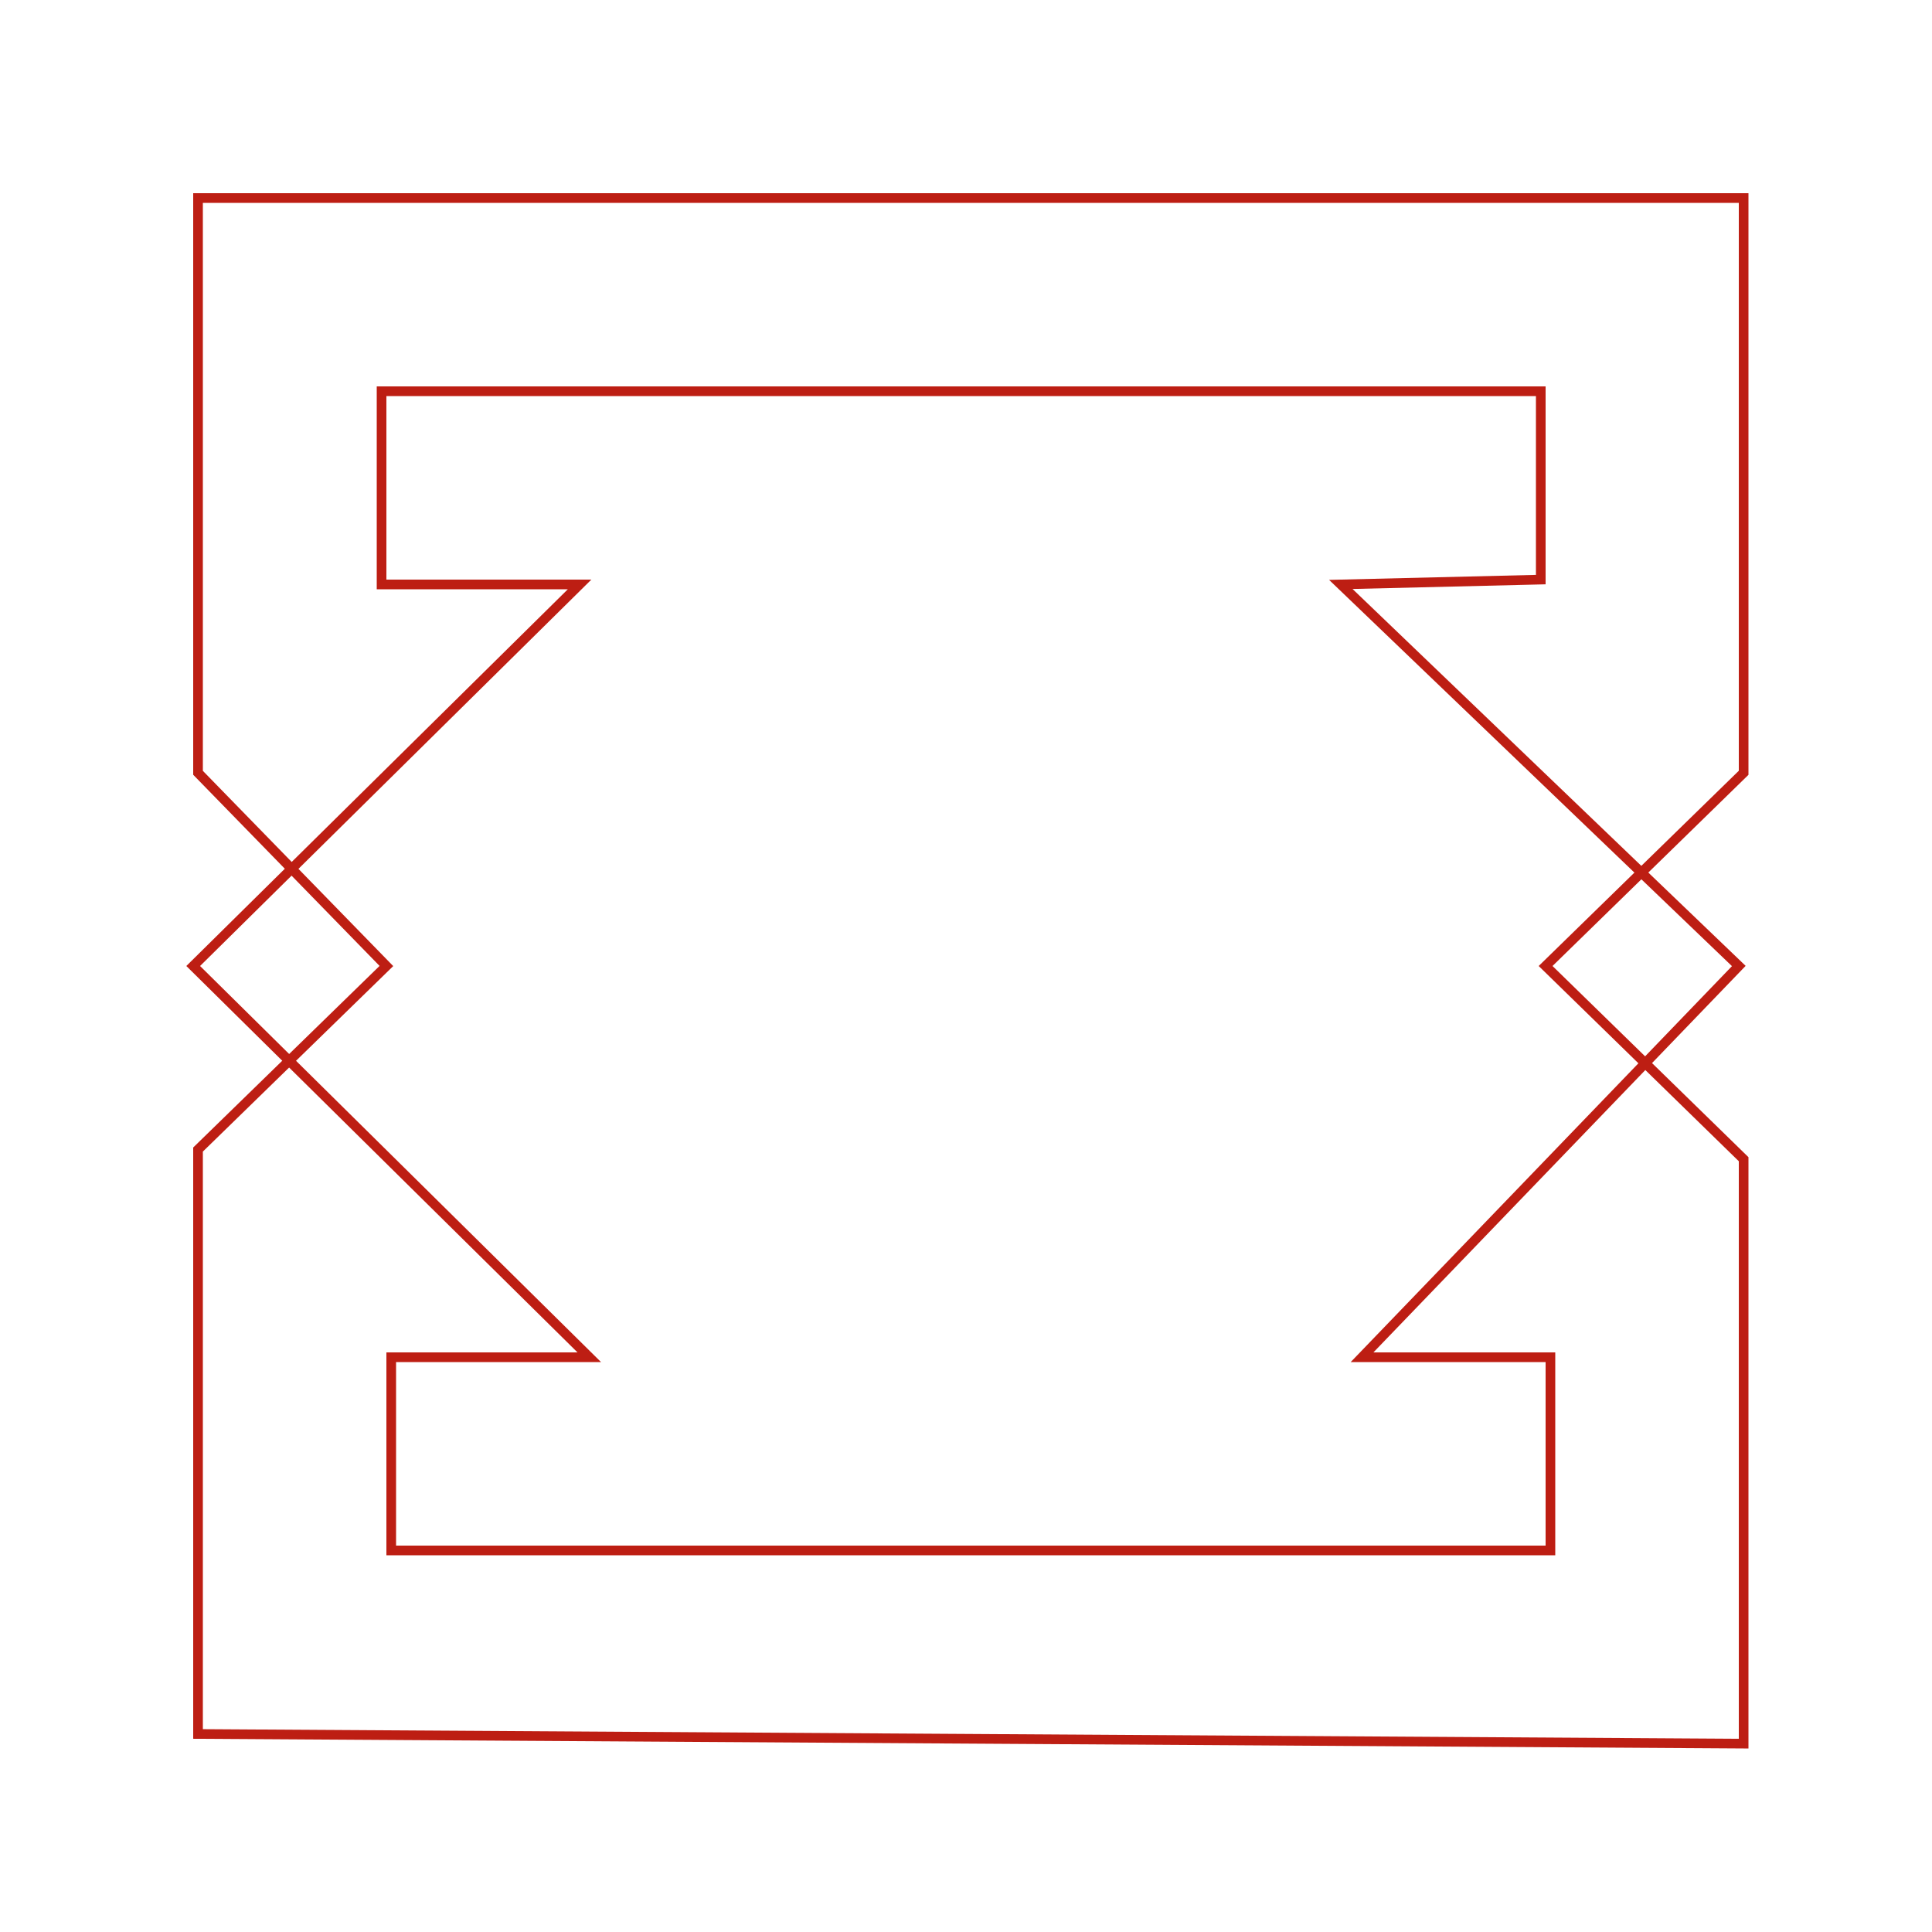
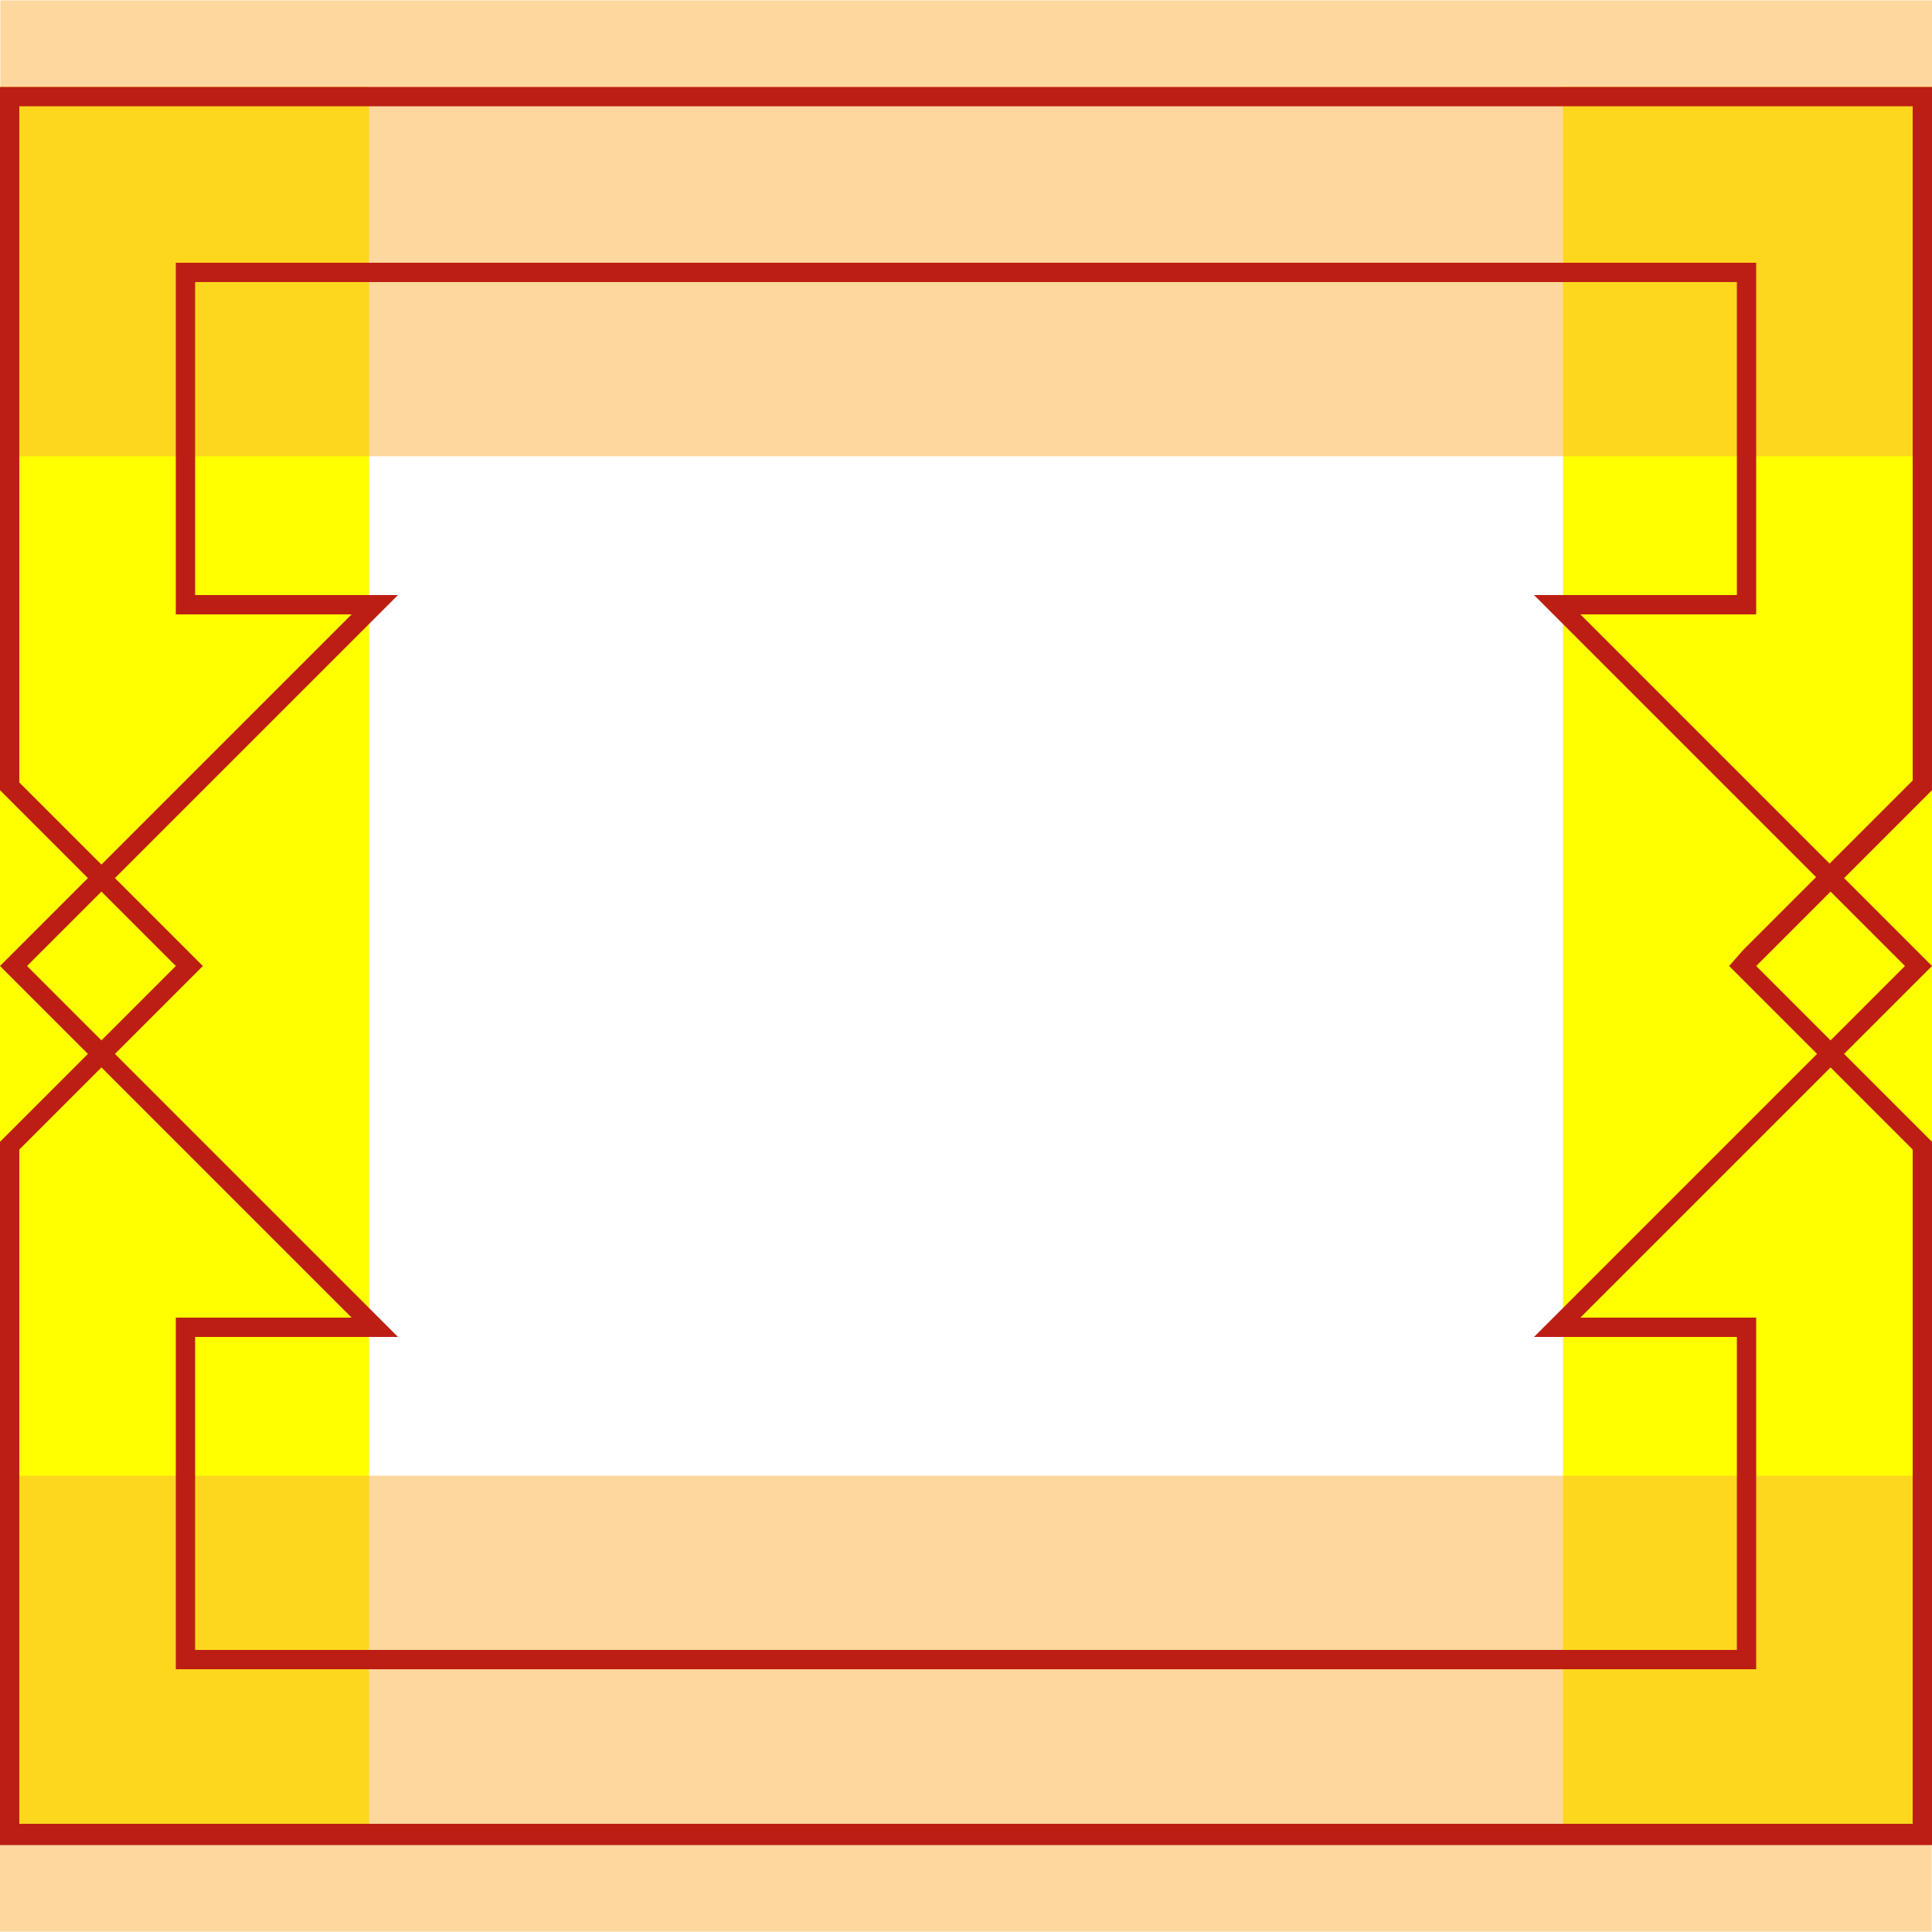
- <svg xmlns="http://www.w3.org/2000/svg" version="1.1" id="Layer_1" x="0px" y="0px" viewBox="0 0 200 200" style="enable-background:new 0 0 200 200;" xml:space="preserve">
-   <polygon style="fill:none;stroke:#BD1E13;stroke-miterlimit:10;" points="20.5,20.5 20.5,80 40,100 20.5,119 20.5,179.5 180.5,180.5 180.5,120 160,100 180.5,80 180.5,20.5 " />
-   <polygon style="fill:none;stroke:#BD1E13;stroke-miterlimit:10;" points="20,100 60,60.5 39.5,60.5 39.5,40.5 159.5,40.5 159.5,60 138.8,60.5 180,100 141,140.5 160.5,140.5  160.5,160.5 40.5,160.5 40.5,140.5 61,140.5 " />
+ <svg xmlns="http://www.w3.org/2000/svg" version="1.1" x="0px" y="0px" viewBox="0 0 100 100" style="enable-background:new 0 0 100 100;" xml:space="preserve" width="100px" height="100px">
+   <style type="text/css">
+ 	.st0{fill:#FFFF00;}
+ 	.st1{opacity:0.5;fill:#FBB03B;}
+ 	.st2{fill:#BD1E13;}
+ </style>
+   <g id="Layer_2">
+     <rect x="80.9" y="4.5" class="st0" width="19.1" height="90.9" />
+     <rect x="0" y="4.5" class="st0" width="19.1" height="90.9" />
+     <rect x="38.2" y="-38.2" transform="matrix(3.990212e-11 1 -1 3.990212e-11 61.8182 -38.1818)" class="st1" width="23.6" height="100" />
+     <rect x="38.2" y="38.2" transform="matrix(3.990212e-11 1 -1 3.990212e-11 138.1818 38.1818)" class="st1" width="23.6" height="100" />
+   </g>
+   <g id="Layer_1">
+     <g>
+       <path class="st2" d="M99,5.5v34.9l-8.8,8.8L89.5,50l0.7,0.7l8.8,8.8v34.9H1V59.5l8.8-8.8l0.7-0.7l-0.7-0.7L1,40.5V5.5H99 M100,4.5    H0v36.4L9.1,50L0,59.1v36.4h100V59.1L90.9,50l9.1-9.1V4.5L100,4.5z" />
+     </g>
+     <g>
+       <path class="st2" d="M89.9,14.6v16.2h-8.1h-2.4l1.7,1.7L98.6,50L81.1,67.5l-1.7,1.7h2.4h8.1v16.2H10.1V69.2h8.1h2.4l-1.7-1.7    L1.4,50l17.5-17.5l1.7-1.7h-2.4h-8.1V14.6H89.9 M90.9,13.6H9.1v18.2h9.1L0,50l18.2,18.2H9.1v18.2h81.8V68.2h-9.1L100,50L81.8,31.8    h9.1V13.6L90.9,13.6z" />
+     </g>
+   </g>
</svg>
